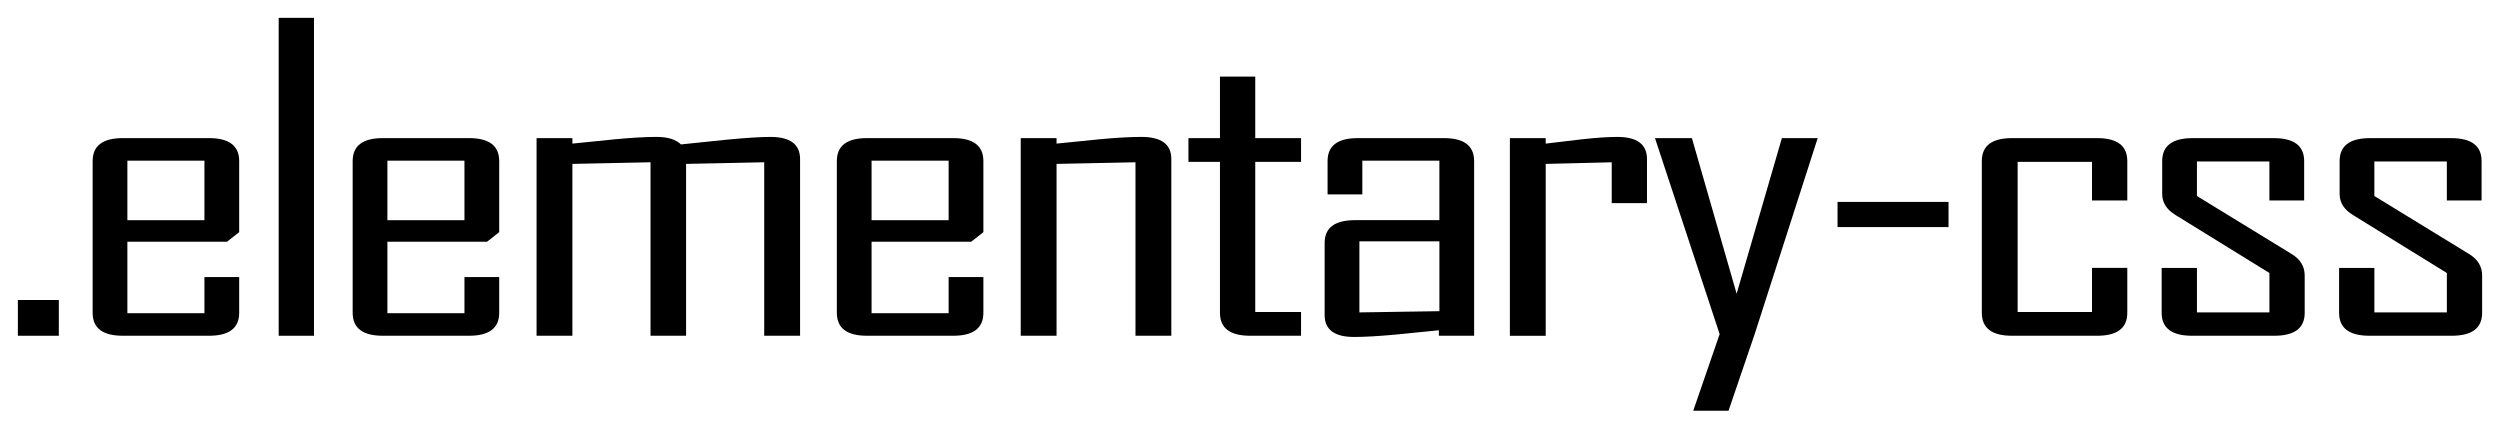
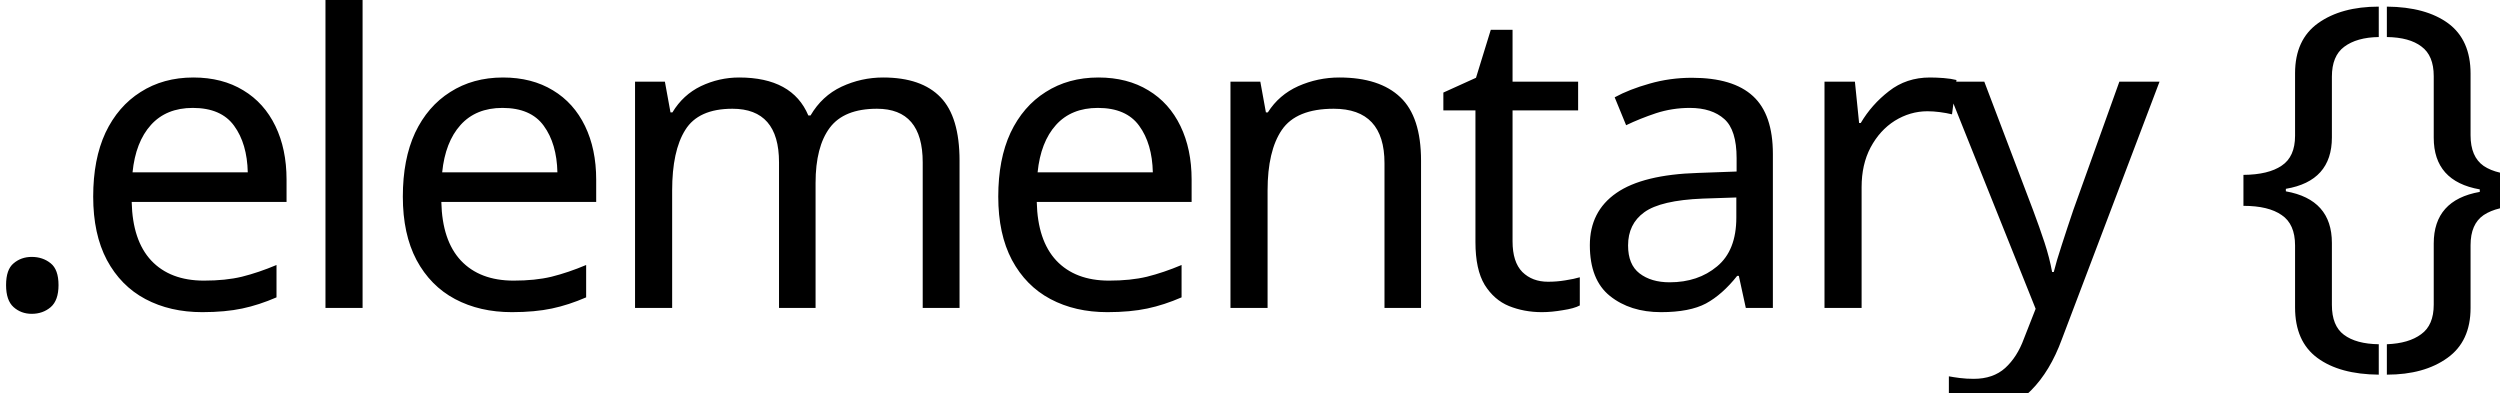
- <svg xmlns="http://www.w3.org/2000/svg" focusable="false" height="24" version="1.1" viewBox="0 0 140 24" width="140" id="svg2" style="shape-rendering:geometricPrecision">
-   <defs id="defs17" />
-   <g transform="scale(1.151624,0.8683391)" style="font-style:normal;font-weight:normal;font-size:38.267px;line-height:100%;font-family:sans-serif;letter-spacing:0px;word-spacing:0px;fill:#000000;fill-opacity:1;stroke:none;stroke-width:1px;stroke-linecap:butt;stroke-linejoin:miter;stroke-opacity:1;shape-rendering:geometricPrecision" id="text4144-1">
-     <path d="m 2.86,21.653 -1.991,0 0,-2.306 1.991,0 0,2.306 z" style="font-style:normal;font-variant:normal;font-weight:normal;font-stretch:condensed;font-size:26.829px;line-height:100%;font-family:'Agency FB';-inkscape-font-specification:'Agency FB Condensed';letter-spacing:-1.066px" id="path4135" />
-     <path d="m 11.631,20.173 q 0,1.48 -1.467,1.48 l -4.192,0 q -1.467,0 -1.467,-1.48 l 0,-9.786 q 0,-1.48 1.467,-1.48 l 4.192,0 q 1.467,0 1.467,1.48 l 0,4.585 -0.59,0.616 -4.847,0 0,4.611 3.747,0 0,-2.332 1.69,0 0,2.306 z m -1.69,-5.974 0,-3.838 -3.747,0 0,3.838 3.747,0 z" style="font-style:normal;font-variant:normal;font-weight:normal;font-stretch:condensed;font-size:26.829px;line-height:100%;font-family:'Agency FB';-inkscape-font-specification:'Agency FB Condensed';letter-spacing:-1.066px" id="path4137" />
-     <path d="m 15.268,21.653 -1.716,0 0,-20.502 1.716,0 0,20.502 z" style="font-style:normal;font-variant:normal;font-weight:normal;font-stretch:condensed;font-size:26.829px;line-height:100%;font-family:'Agency FB';-inkscape-font-specification:'Agency FB Condensed';letter-spacing:-1.066px" id="path4139" />
-     <path d="m 24.275,20.173 q 0,1.48 -1.467,1.48 l -4.192,0 q -1.467,0 -1.467,-1.48 l 0,-9.786 q 0,-1.48 1.467,-1.48 l 4.192,0 q 1.467,0 1.467,1.48 l 0,4.585 -0.59,0.616 -4.847,0 0,4.611 3.747,0 0,-2.332 1.69,0 0,2.306 z m -1.69,-5.974 0,-3.838 -3.747,0 0,3.838 3.747,0 z" style="font-style:normal;font-variant:normal;font-weight:normal;font-stretch:condensed;font-size:26.829px;line-height:100%;font-family:'Agency FB';-inkscape-font-specification:'Agency FB Condensed';letter-spacing:-1.066px" id="path4141" />
-     <path d="m 38.903,21.653 -1.742,0 0,-11.188 -3.799,0.105 0,11.083 -1.729,0 0,-11.188 -3.799,0.105 0,11.083 -1.742,0 0,-12.746 1.742,0 0,0.354 q 1.022,-0.131 2.044,-0.275 1.245,-0.157 2.057,-0.157 0.799,0 1.179,0.485 1.1,-0.144 2.188,-0.301 1.428,-0.183 2.162,-0.183 1.441,0 1.441,1.428 l 0,11.397 z" style="font-style:normal;font-variant:normal;font-weight:normal;font-stretch:condensed;font-size:26.829px;line-height:100%;font-family:'Agency FB';-inkscape-font-specification:'Agency FB Condensed';letter-spacing:-1.066px" id="path4143" />
-     <path d="m 47.819,20.173 q 0,1.48 -1.467,1.48 l -4.192,0 q -1.467,0 -1.467,-1.48 l 0,-9.786 q 0,-1.48 1.467,-1.48 l 4.192,0 q 1.467,0 1.467,1.48 l 0,4.585 -0.59,0.616 -4.847,0 0,4.611 3.747,0 0,-2.332 1.69,0 0,2.306 z m -1.69,-5.974 0,-3.838 -3.747,0 0,3.838 3.747,0 z" style="font-style:normal;font-variant:normal;font-weight:normal;font-stretch:condensed;font-size:26.829px;line-height:100%;font-family:'Agency FB';-inkscape-font-specification:'Agency FB Condensed';letter-spacing:-1.066px" id="path4145" />
-     <path d="m 56.957,21.653 -1.742,0 0,-11.188 -3.838,0.105 0,11.083 -1.742,0 0,-12.746 1.742,0 0,0.354 q 1.022,-0.131 2.057,-0.275 1.258,-0.157 2.07,-0.157 1.454,0 1.454,1.428 l 0,11.397 z" style="font-style:normal;font-variant:normal;font-weight:normal;font-stretch:condensed;font-size:26.829px;line-height:100%;font-family:'Agency FB';-inkscape-font-specification:'Agency FB Condensed';letter-spacing:-1.066px" id="path4147" />
-     <path d="m 63.266,21.653 -2.476,0 q -1.467,0 -1.467,-1.48 l 0,-9.733 -1.533,0 0,-1.533 1.533,0 0,-3.969 1.716,0 0,3.969 2.227,0 0,1.533 -2.227,0 0,9.681 2.227,0 0,1.533 z" style="font-style:normal;font-variant:normal;font-weight:normal;font-stretch:condensed;font-size:26.829px;line-height:100%;font-family:'Agency FB';-inkscape-font-specification:'Agency FB Condensed';letter-spacing:-1.066px" id="path4149" />
-     <path d="m 71.684,21.653 -1.716,0 0,-0.354 q -1.035,0.144 -2.07,0.275 -1.284,0.157 -2.057,0.157 -1.428,0 -1.428,-1.415 l 0,-4.651 q 0,-1.467 1.48,-1.467 l 4.1,0 0,-3.838 -3.747,0 0,2.175 -1.69,0 0,-2.148 q 0,-1.48 1.467,-1.48 l 4.192,0 q 1.467,0 1.467,1.48 l 0,11.266 z m -1.69,-1.585 0,-4.506 -3.891,0 0,4.585 3.891,-0.079 z" style="font-style:normal;font-variant:normal;font-weight:normal;font-stretch:condensed;font-size:26.829px;line-height:100%;font-family:'Agency FB';-inkscape-font-specification:'Agency FB Condensed';letter-spacing:-1.066px" id="path4151" />
-     <path d="m 80.089,13.099 -1.716,0 0,-2.633 -3.21,0.105 0,11.083 -1.742,0 0,-12.746 1.742,0 0,0.354 q 0.865,-0.131 1.742,-0.275 1.048,-0.157 1.742,-0.157 1.441,0 1.441,1.428 l 0,2.843 z" style="font-style:normal;font-variant:normal;font-weight:normal;font-stretch:condensed;font-size:26.829px;line-height:100%;font-family:'Agency FB';-inkscape-font-specification:'Agency FB Condensed';letter-spacing:-1.066px" id="path4153" />
-     <path d="m 88.389,8.907 -3.065,12.642 -1.271,4.939 -1.716,0 1.284,-4.939 -3.144,-12.642 1.795,0 2.175,10.035 2.201,-10.035 1.742,0 z" style="font-style:normal;font-variant:normal;font-weight:normal;font-stretch:condensed;font-size:26.829px;line-height:100%;font-family:'Agency FB';-inkscape-font-specification:'Agency FB Condensed';letter-spacing:-1.066px" id="path4155" />
-     <path d="m 94.751,14.645 -5.397,0 0,-1.624 5.397,0 0,1.624 z" style="font-style:normal;font-variant:normal;font-weight:normal;font-stretch:condensed;font-size:26.829px;line-height:100%;font-family:'Agency FB';-inkscape-font-specification:'Agency FB Condensed';letter-spacing:-1.066px" id="path4157" />
-     <path d="m 103.444,20.173 q 0,1.48 -1.467,1.48 l -4.14,0 q -1.467,0 -1.467,-1.48 l 0,-9.786 q 0,-1.48 1.467,-1.48 l 4.14,0 q 1.467,0 1.467,1.48 l 0,2.541 -1.716,0 0,-2.489 -3.616,0 0,9.681 3.616,0 0,-2.843 1.716,0 0,2.895 z" style="font-style:normal;font-variant:normal;font-weight:normal;font-stretch:condensed;font-size:26.829px;line-height:100%;font-family:'Agency FB';-inkscape-font-specification:'Agency FB Condensed';letter-spacing:-1.066px" id="path4159" />
-     <path d="m 112.071,20.173 q 0,1.48 -1.48,1.48 l -3.996,0 q -1.48,0 -1.48,-1.48 l 0,-2.895 1.716,0 0,2.869 3.524,0 0,-2.541 -4.559,-3.734 q -0.655,-0.524 -0.655,-1.362 l 0,-2.122 q 0,-1.48 1.48,-1.48 l 3.943,0 q 1.48,0 1.48,1.48 l 0,2.541 -1.69,0 0,-2.515 -3.524,0 0,2.227 4.598,3.734 q 0.642,0.511 0.642,1.389 l 0,2.41 z" style="font-style:normal;font-variant:normal;font-weight:normal;font-stretch:condensed;font-size:26.829px;line-height:100%;font-family:'Agency FB';-inkscape-font-specification:'Agency FB Condensed';letter-spacing:-1.066px" id="path4161" />
-     <path d="m 120.699,20.173 q 0,1.48 -1.48,1.48 l -3.996,0 q -1.48,0 -1.48,-1.48 l 0,-2.895 1.716,0 0,2.869 3.524,0 0,-2.541 -4.559,-3.734 q -0.655,-0.524 -0.655,-1.362 l 0,-2.122 q 0,-1.48 1.48,-1.48 l 3.943,0 q 1.48,0 1.48,1.48 l 0,2.541 -1.69,0 0,-2.515 -3.524,0 0,2.227 4.598,3.734 q 0.642,0.511 0.642,1.389 l 0,2.41 z" style="font-style:normal;font-variant:normal;font-weight:normal;font-stretch:condensed;font-size:26.829px;line-height:100%;font-family:'Agency FB';-inkscape-font-specification:'Agency FB Condensed';letter-spacing:-1.066px" id="path4163" />
-   </g>
+ <svg xmlns="http://www.w3.org/2000/svg" focusable="false" height="22" version="1.1" viewBox="0 0 140 22" width="140" id="svg2" style="shape-rendering:geometricPrecision">
+   <defs id="defs17">
+     <style id="style4152">.cls-1{fill:#8e8e8e;}.cls-2{fill:none;stroke:#8e8e8e;stroke-linecap:square;stroke-miterlimit:10;}</style>
+   </defs>
+   <text xml:space="preserve" style="font-style:normal;font-weight:normal;font-size:42.035px;line-height:100%;font-family:sans-serif;letter-spacing:0px;word-spacing:0px;fill:#000000;fill-opacity:1;stroke:none;stroke-width:1px;stroke-linecap:butt;stroke-linejoin:miter;stroke-opacity:1" x="-1.362" y="17.246" id="text4144">
+     <tspan id="tspan4146" x="-1.362" y="17.246" style="font-style:normal;font-variant:normal;font-weight:normal;font-stretch:normal;font-size:23.645px;line-height:100%;font-family:Metropolis;-inkscape-font-specification:Metropolis;letter-spacing:-1.051px">.elementary {}</tspan>
+   </text>
</svg>
